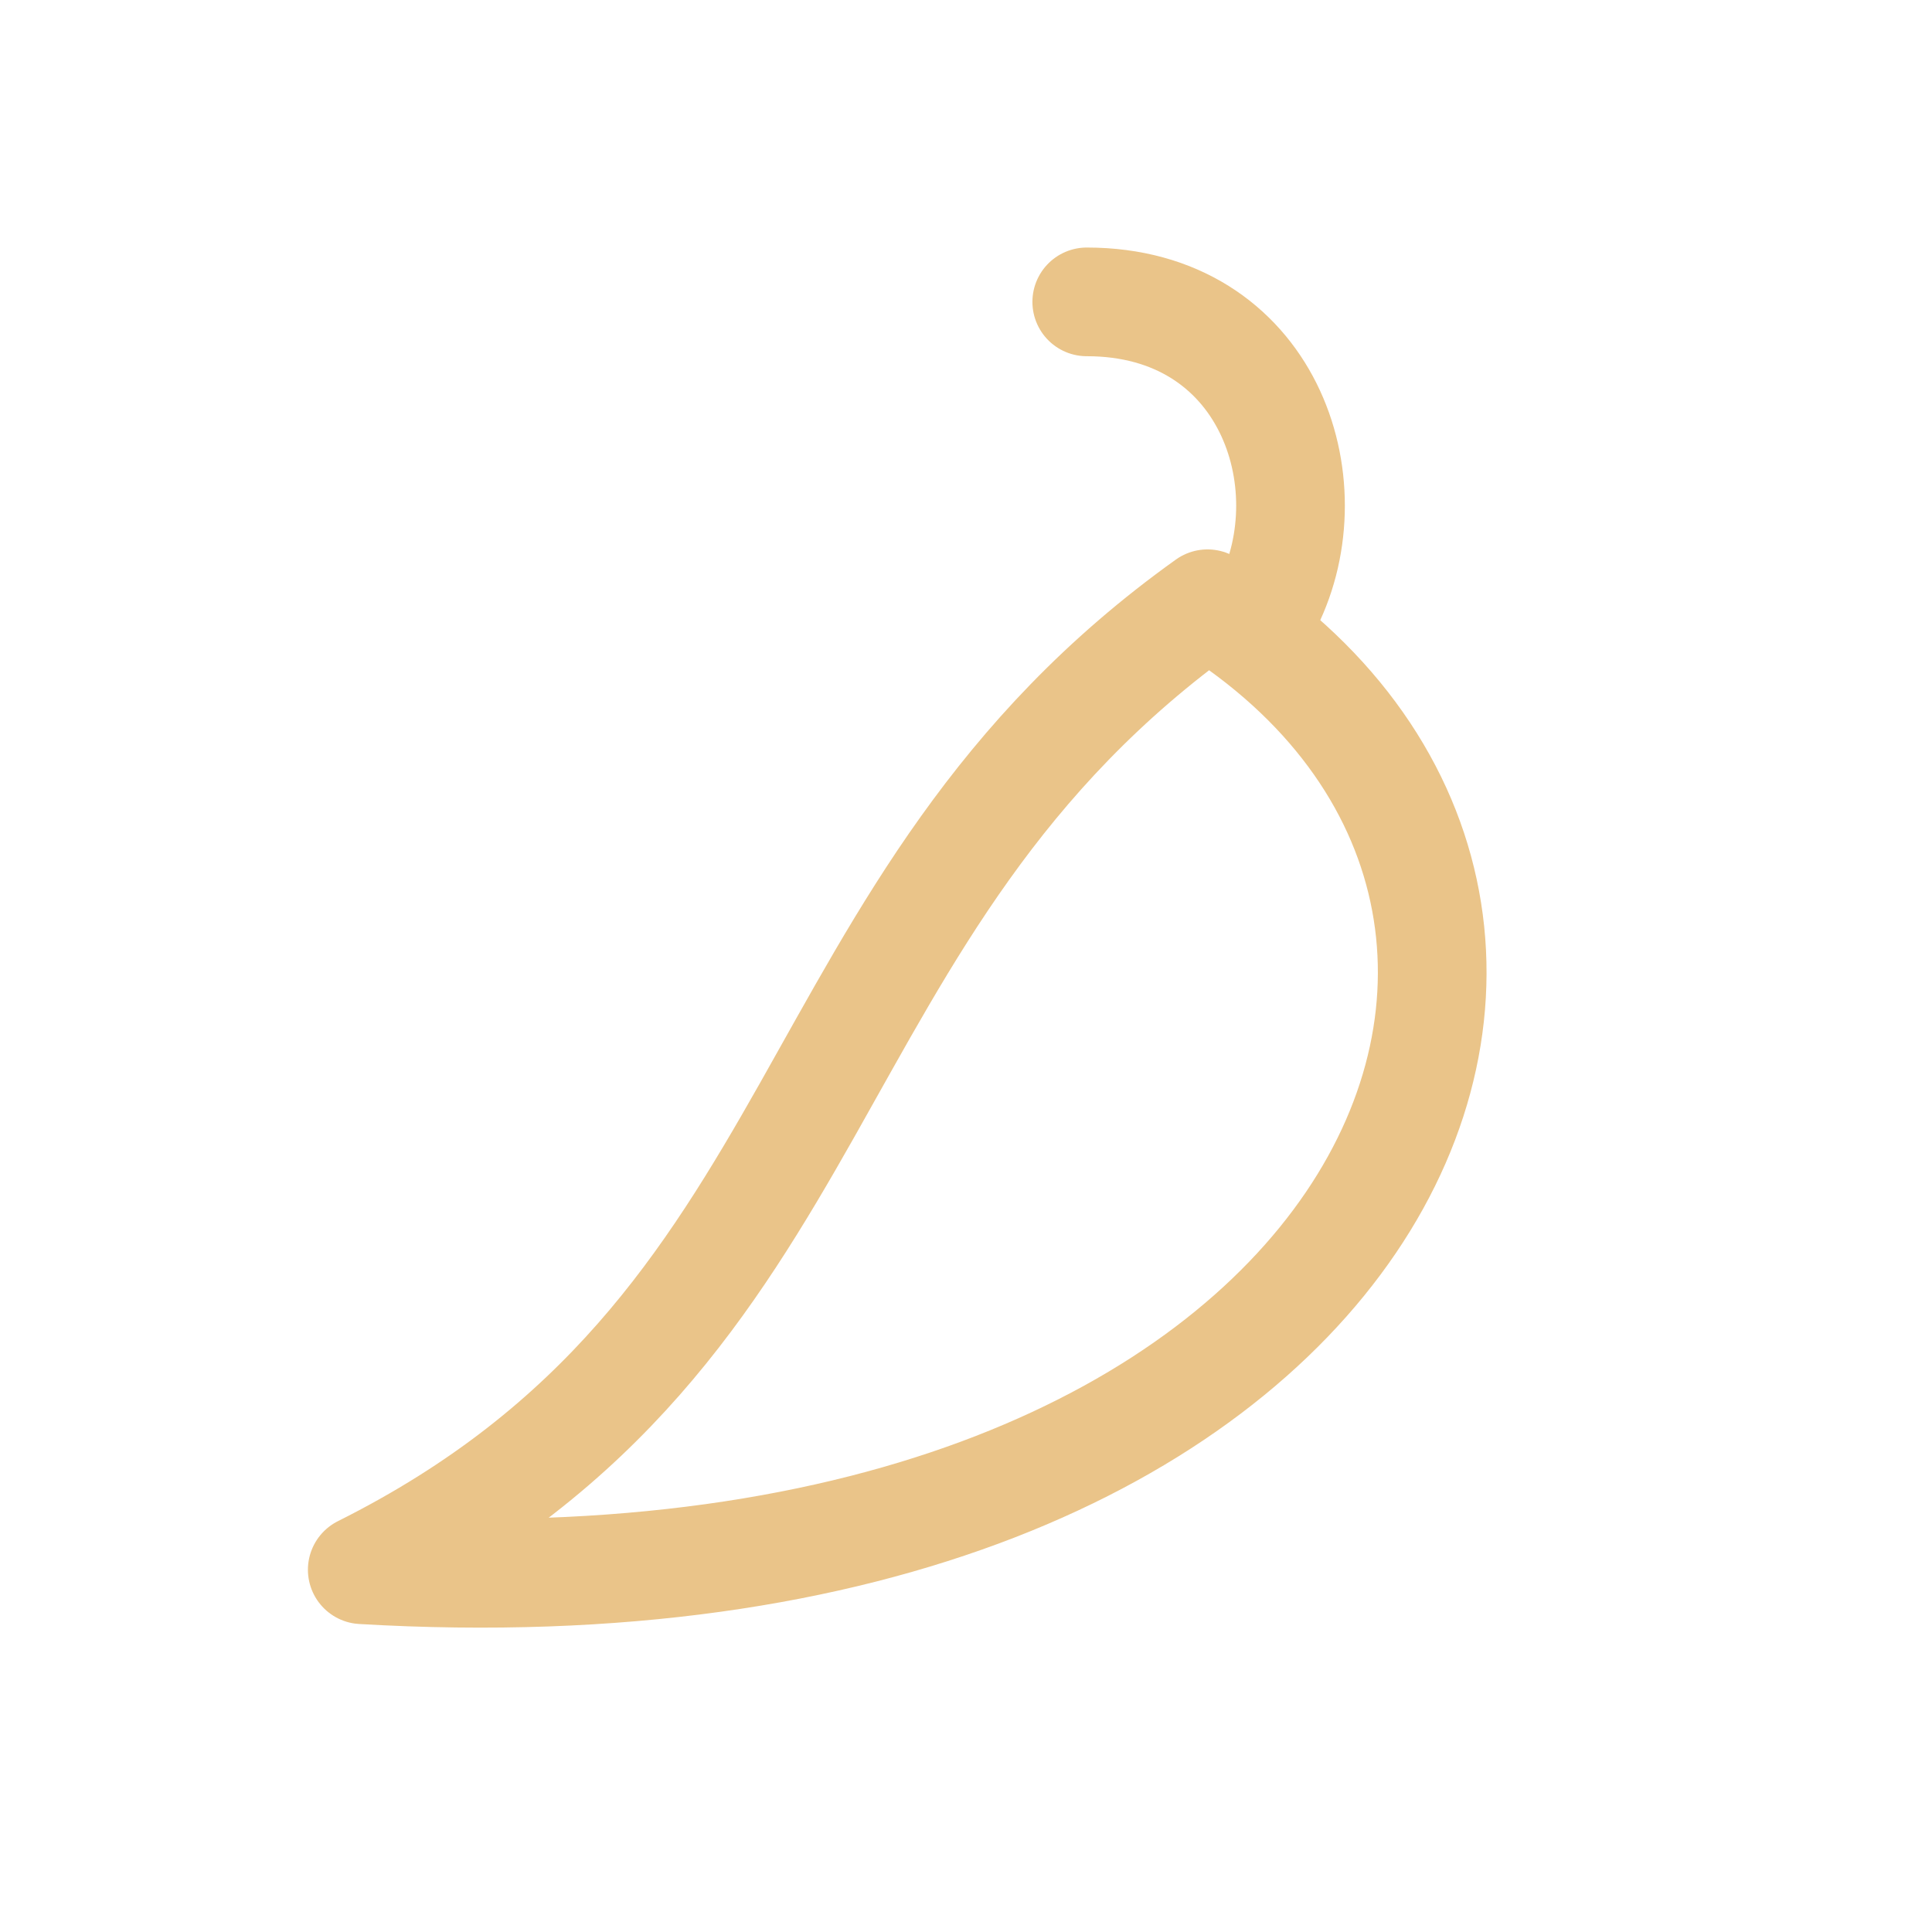
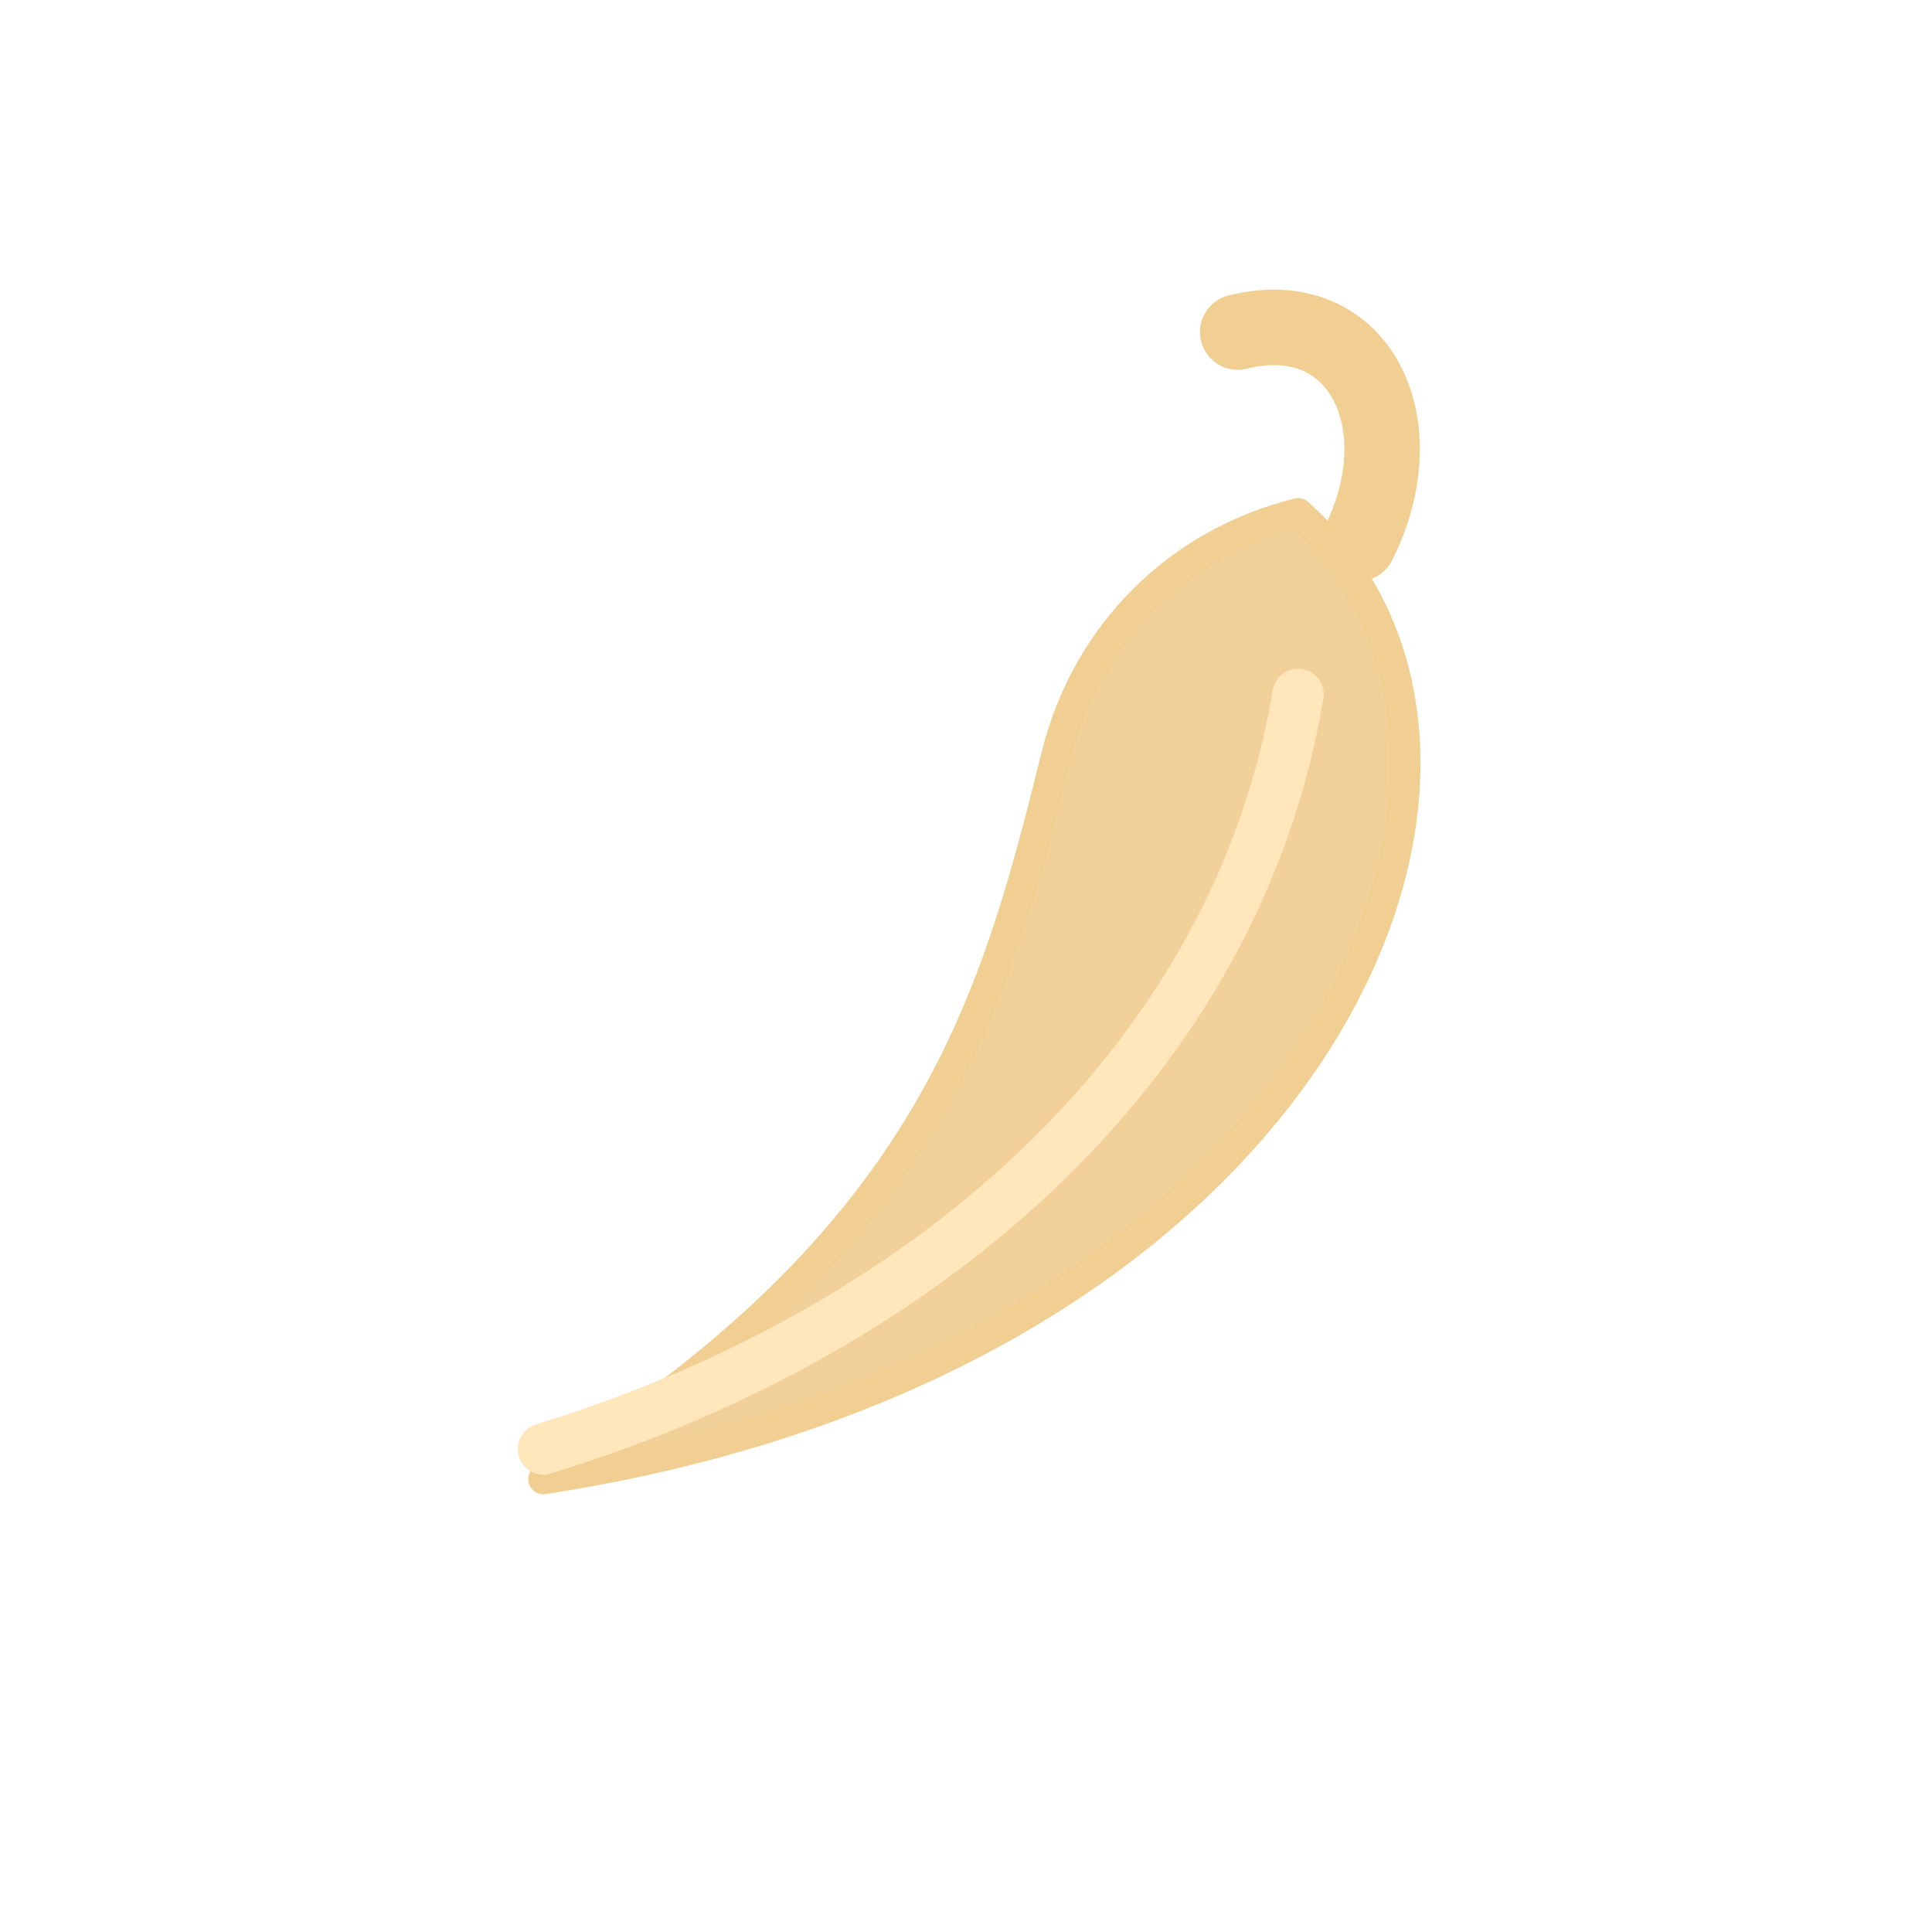
- <svg xmlns="http://www.w3.org/2000/svg" viewBox="0 0 32 32" width="32" height="32" fill="none" stroke="#EAC489" stroke-width="1.8" stroke-linecap="round" stroke-linejoin="round" role="img" aria-hidden="true">
-   <path d="M18 5c3 0 4 3 3 5" />
-   <path d="M20 10c8 5 3 17-14 16 8-4 7-11 14-16Z" />
+ <svg xmlns="http://www.w3.org/2000/svg" viewBox="0 0 64 64" fill="none" stroke="#f1cf93" stroke-width="2" stroke-linecap="round" stroke-linejoin="round">
+   <path d="M41 11c4-1 6 3 4 7" stroke-width="2.5" />
+   <path d="M43 17c9 8 1 28-25 32 13-8 15-16 17-24 1-4 4-7 8-8Z" fill="#f1d09a" stroke-width="1" />
+   <path d="M18 48c13-4 23-13 25-25" stroke="#ffe7bb" stroke-width="1.7" />
</svg>
